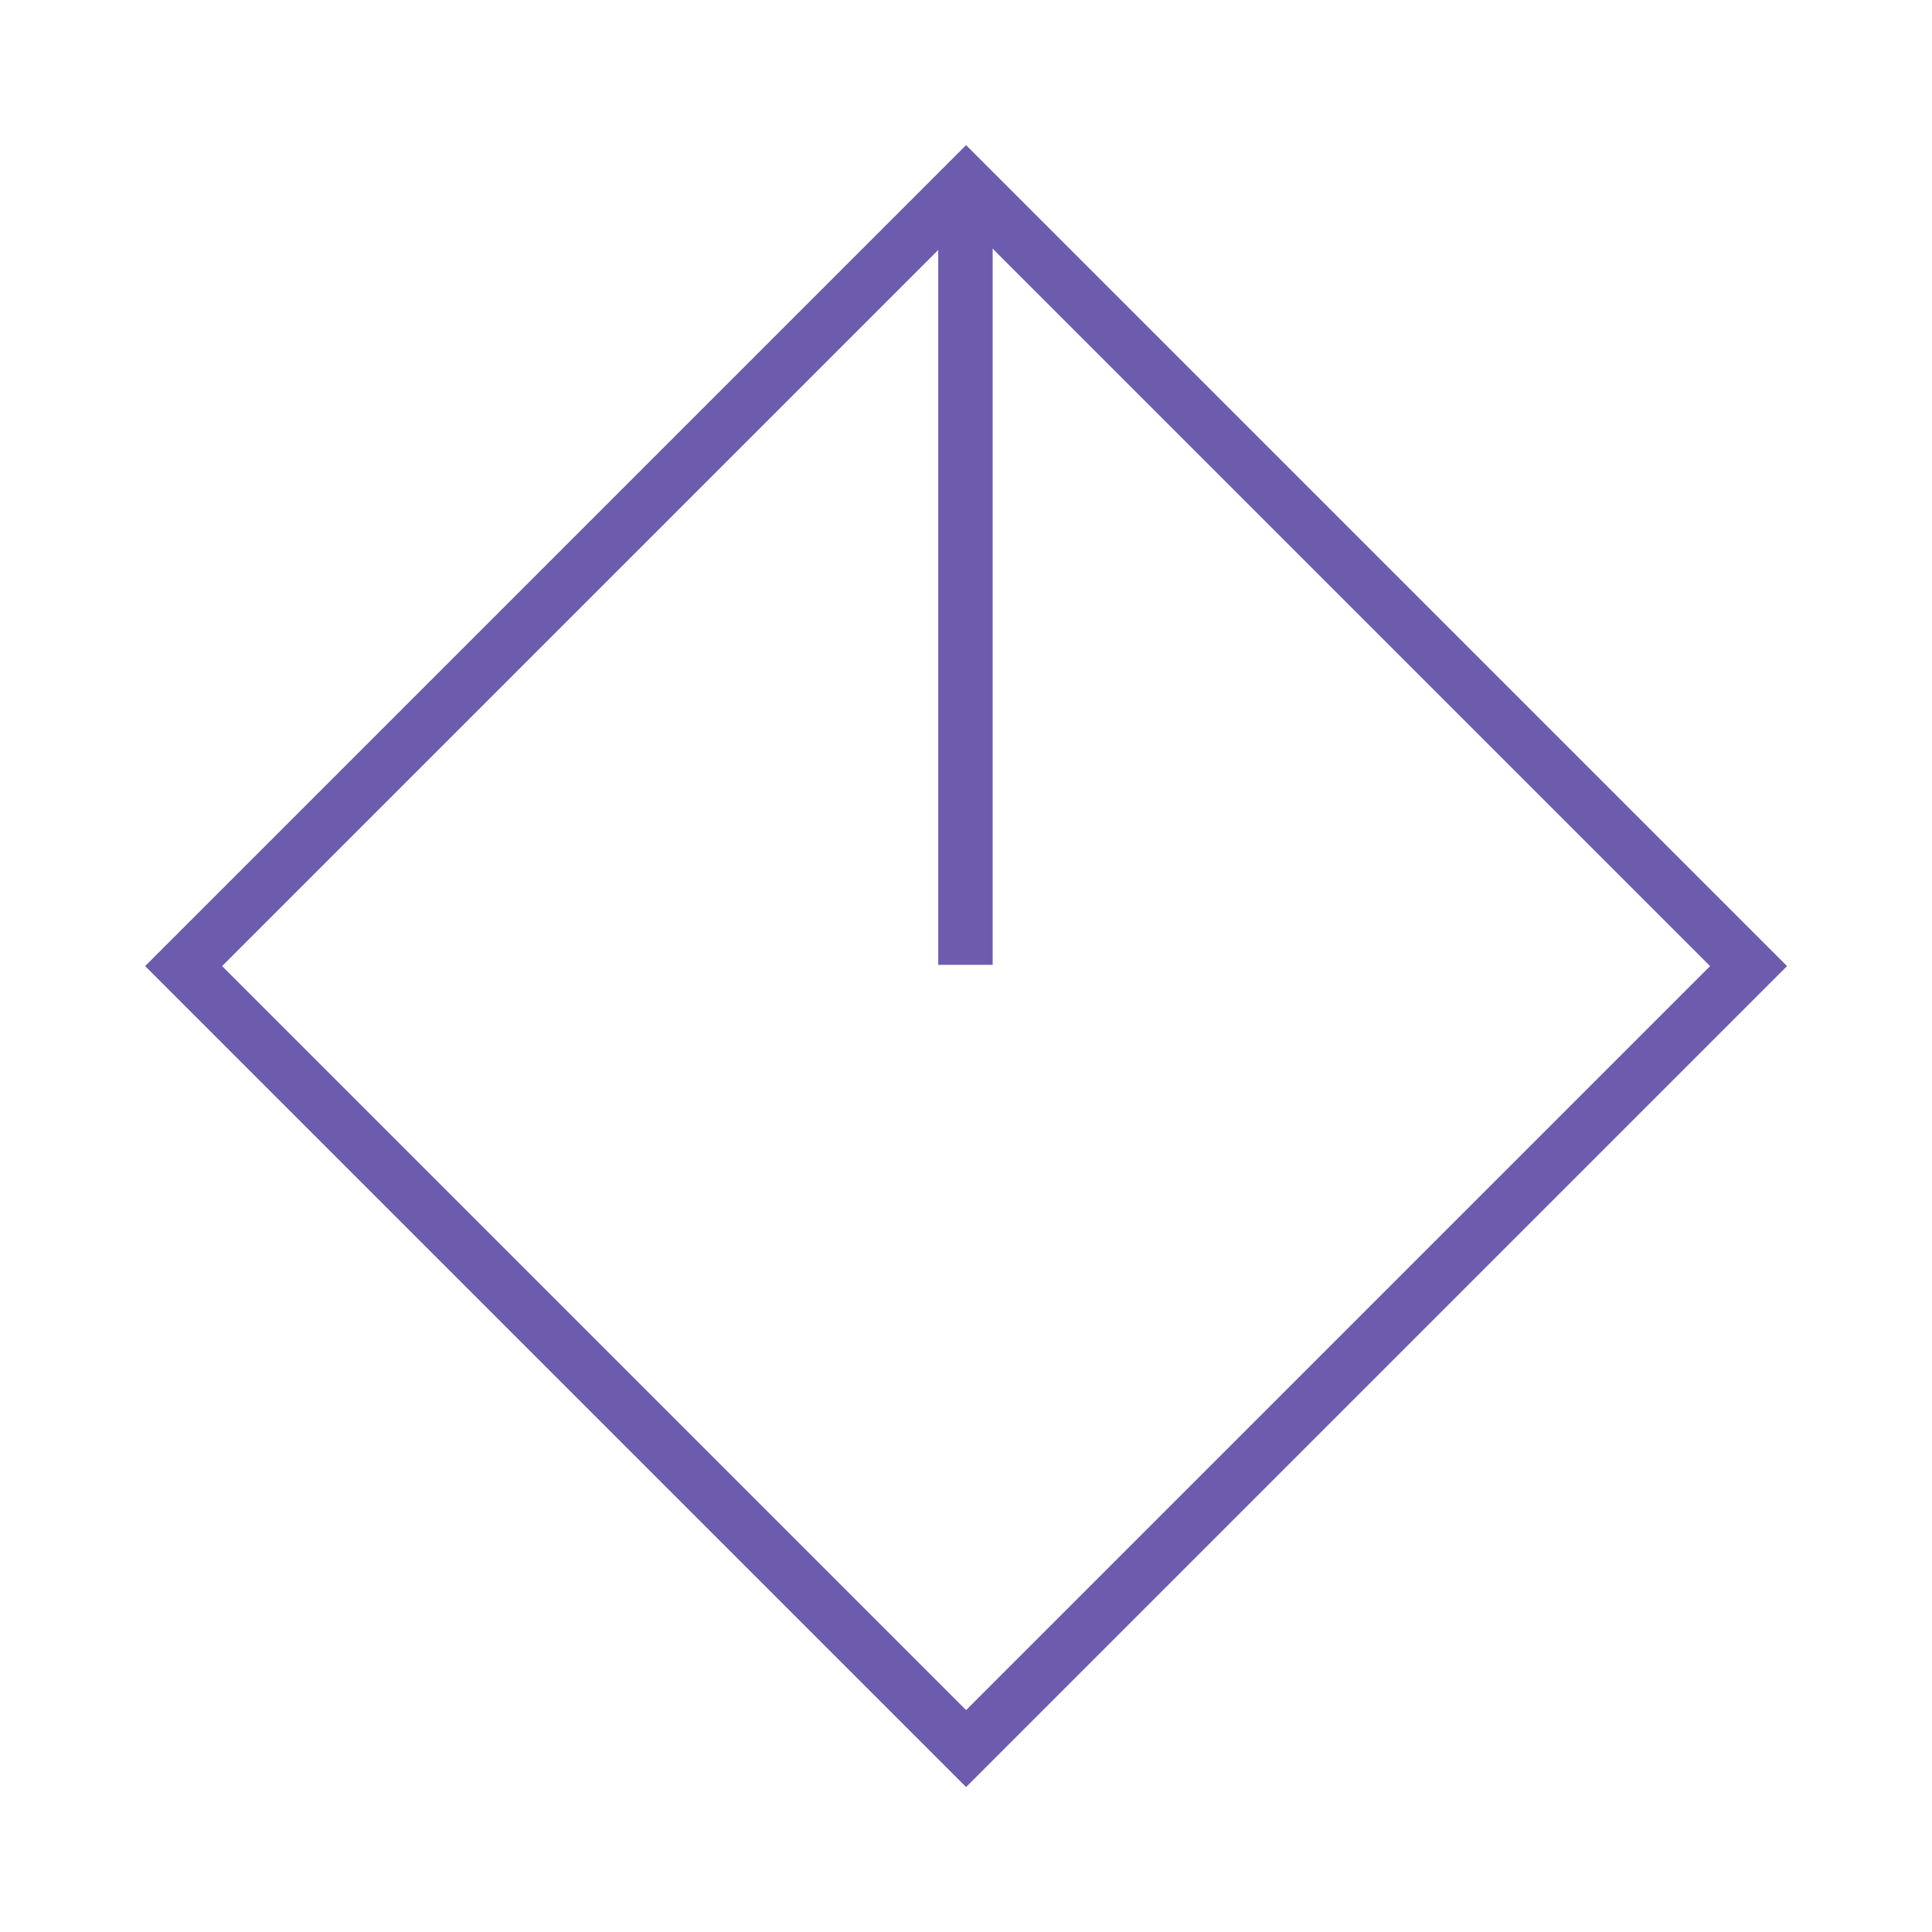
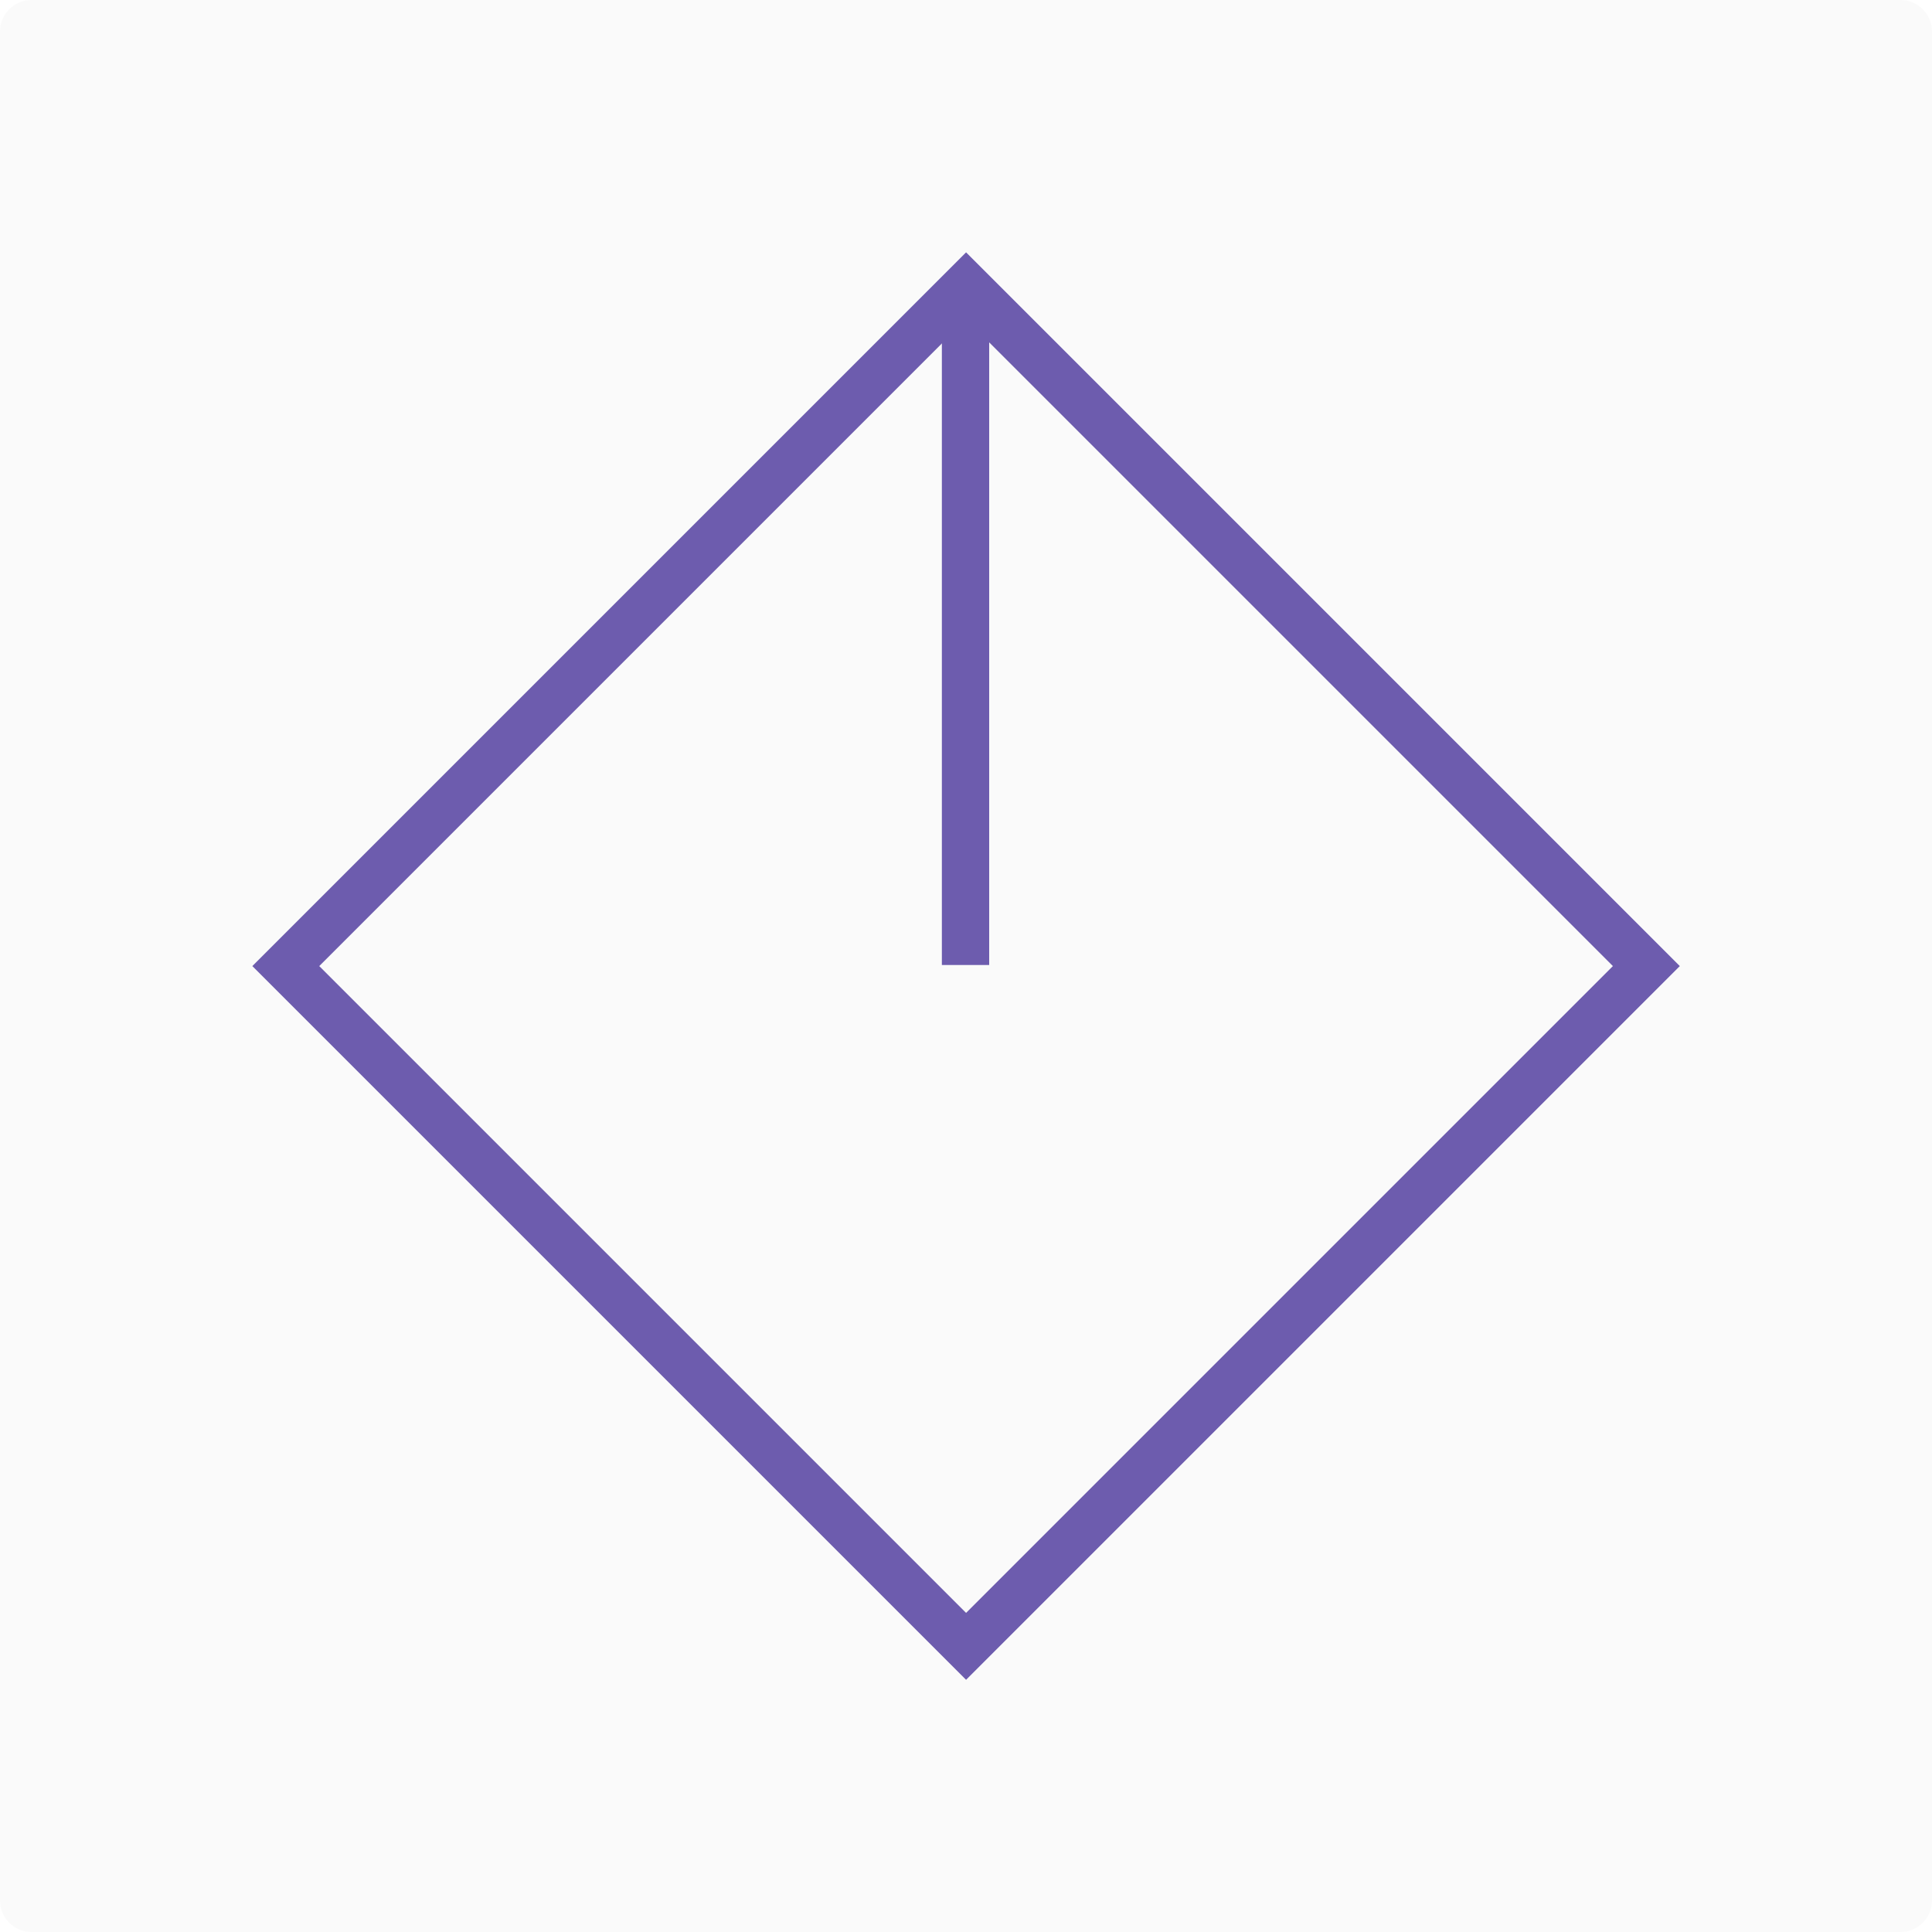
- <svg xmlns="http://www.w3.org/2000/svg" width="426" height="426" viewBox="0 0 426 426" fill="none">
-   <rect x="40.485" y="213.019" width="244" height="244" transform="rotate(-45 40.4853 213.019)" stroke="#6D5CAE" stroke-width="12" />
-   <line x1="212.88" y1="38.744" x2="212.88" y2="212.744" stroke="#6D5CAE" stroke-width="12" />
+ <svg xmlns="http://www.w3.org/2000/svg" width="490" height="490" viewBox="0 0 490 490" fill="none">
+   <rect width="490" height="490" rx="8" fill="#FAFAFA" />
+   <rect x="72.485" y="245.019" width="244" height="244" transform="rotate(-45 72.4853 245.019)" stroke="#6D5CAE" stroke-width="12" />
+   <line x1="244.88" y1="70.744" x2="244.88" y2="244.744" stroke="#6D5CAE" stroke-width="12" />
</svg>
